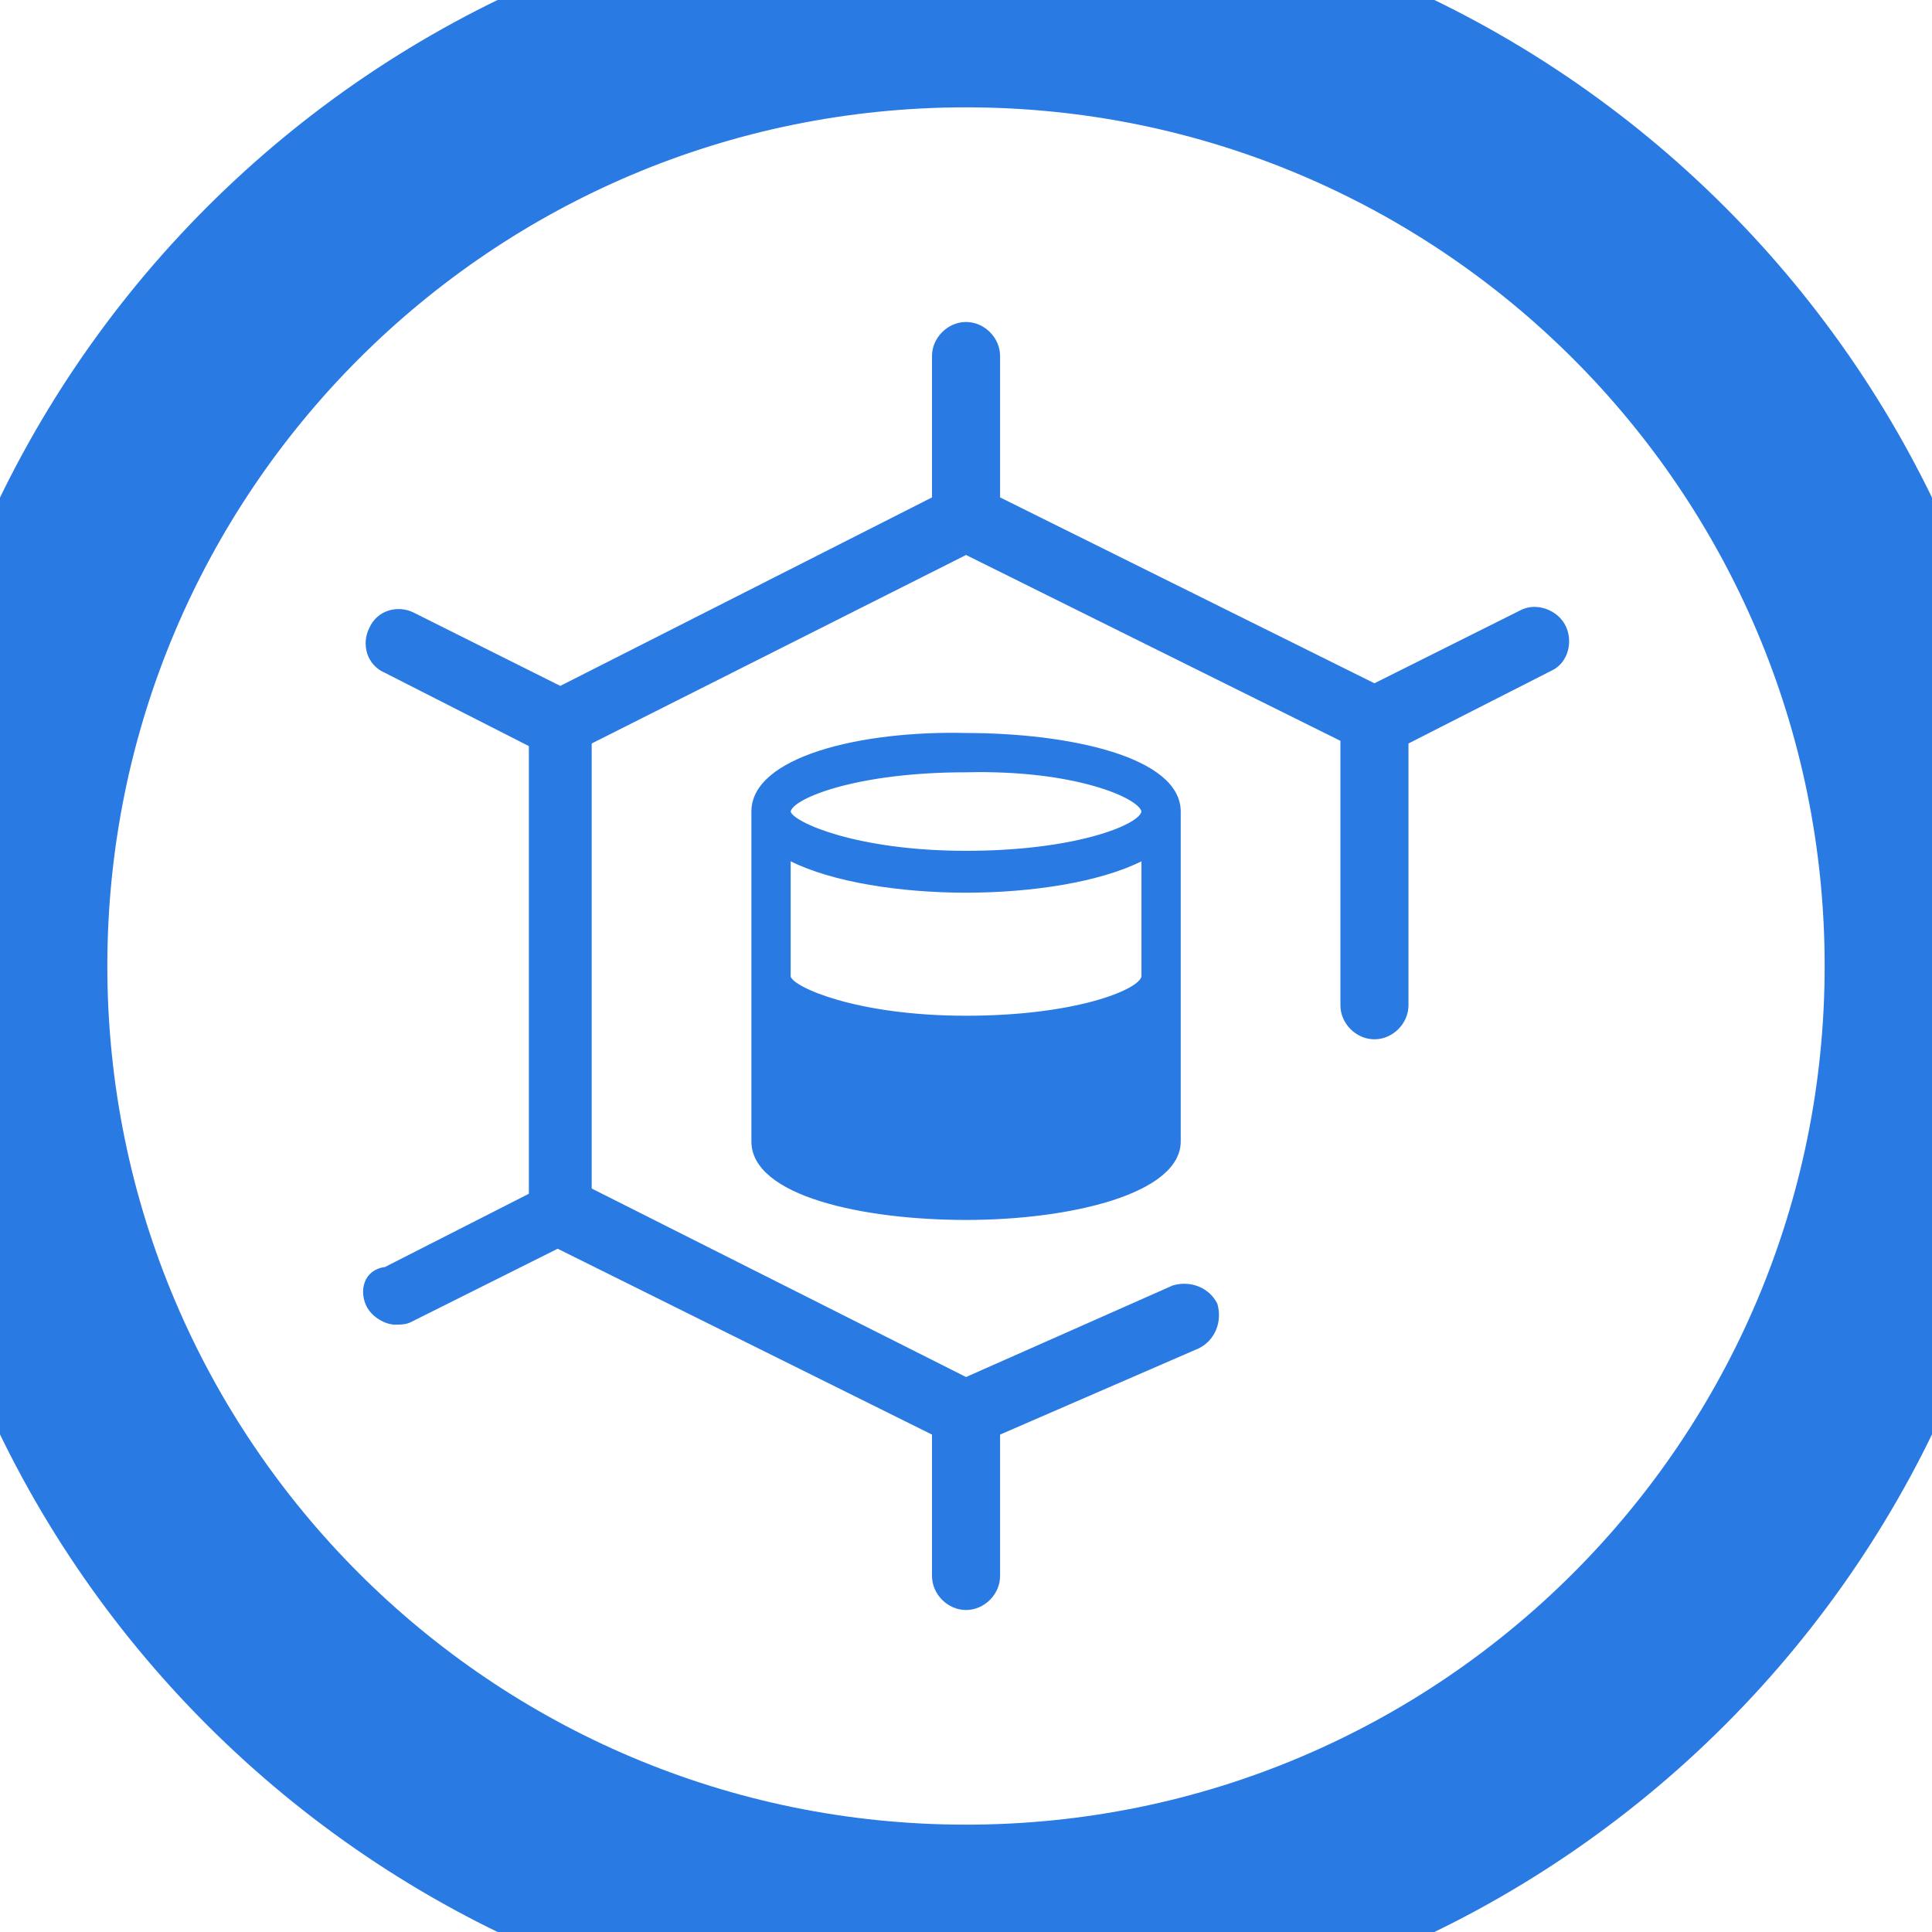
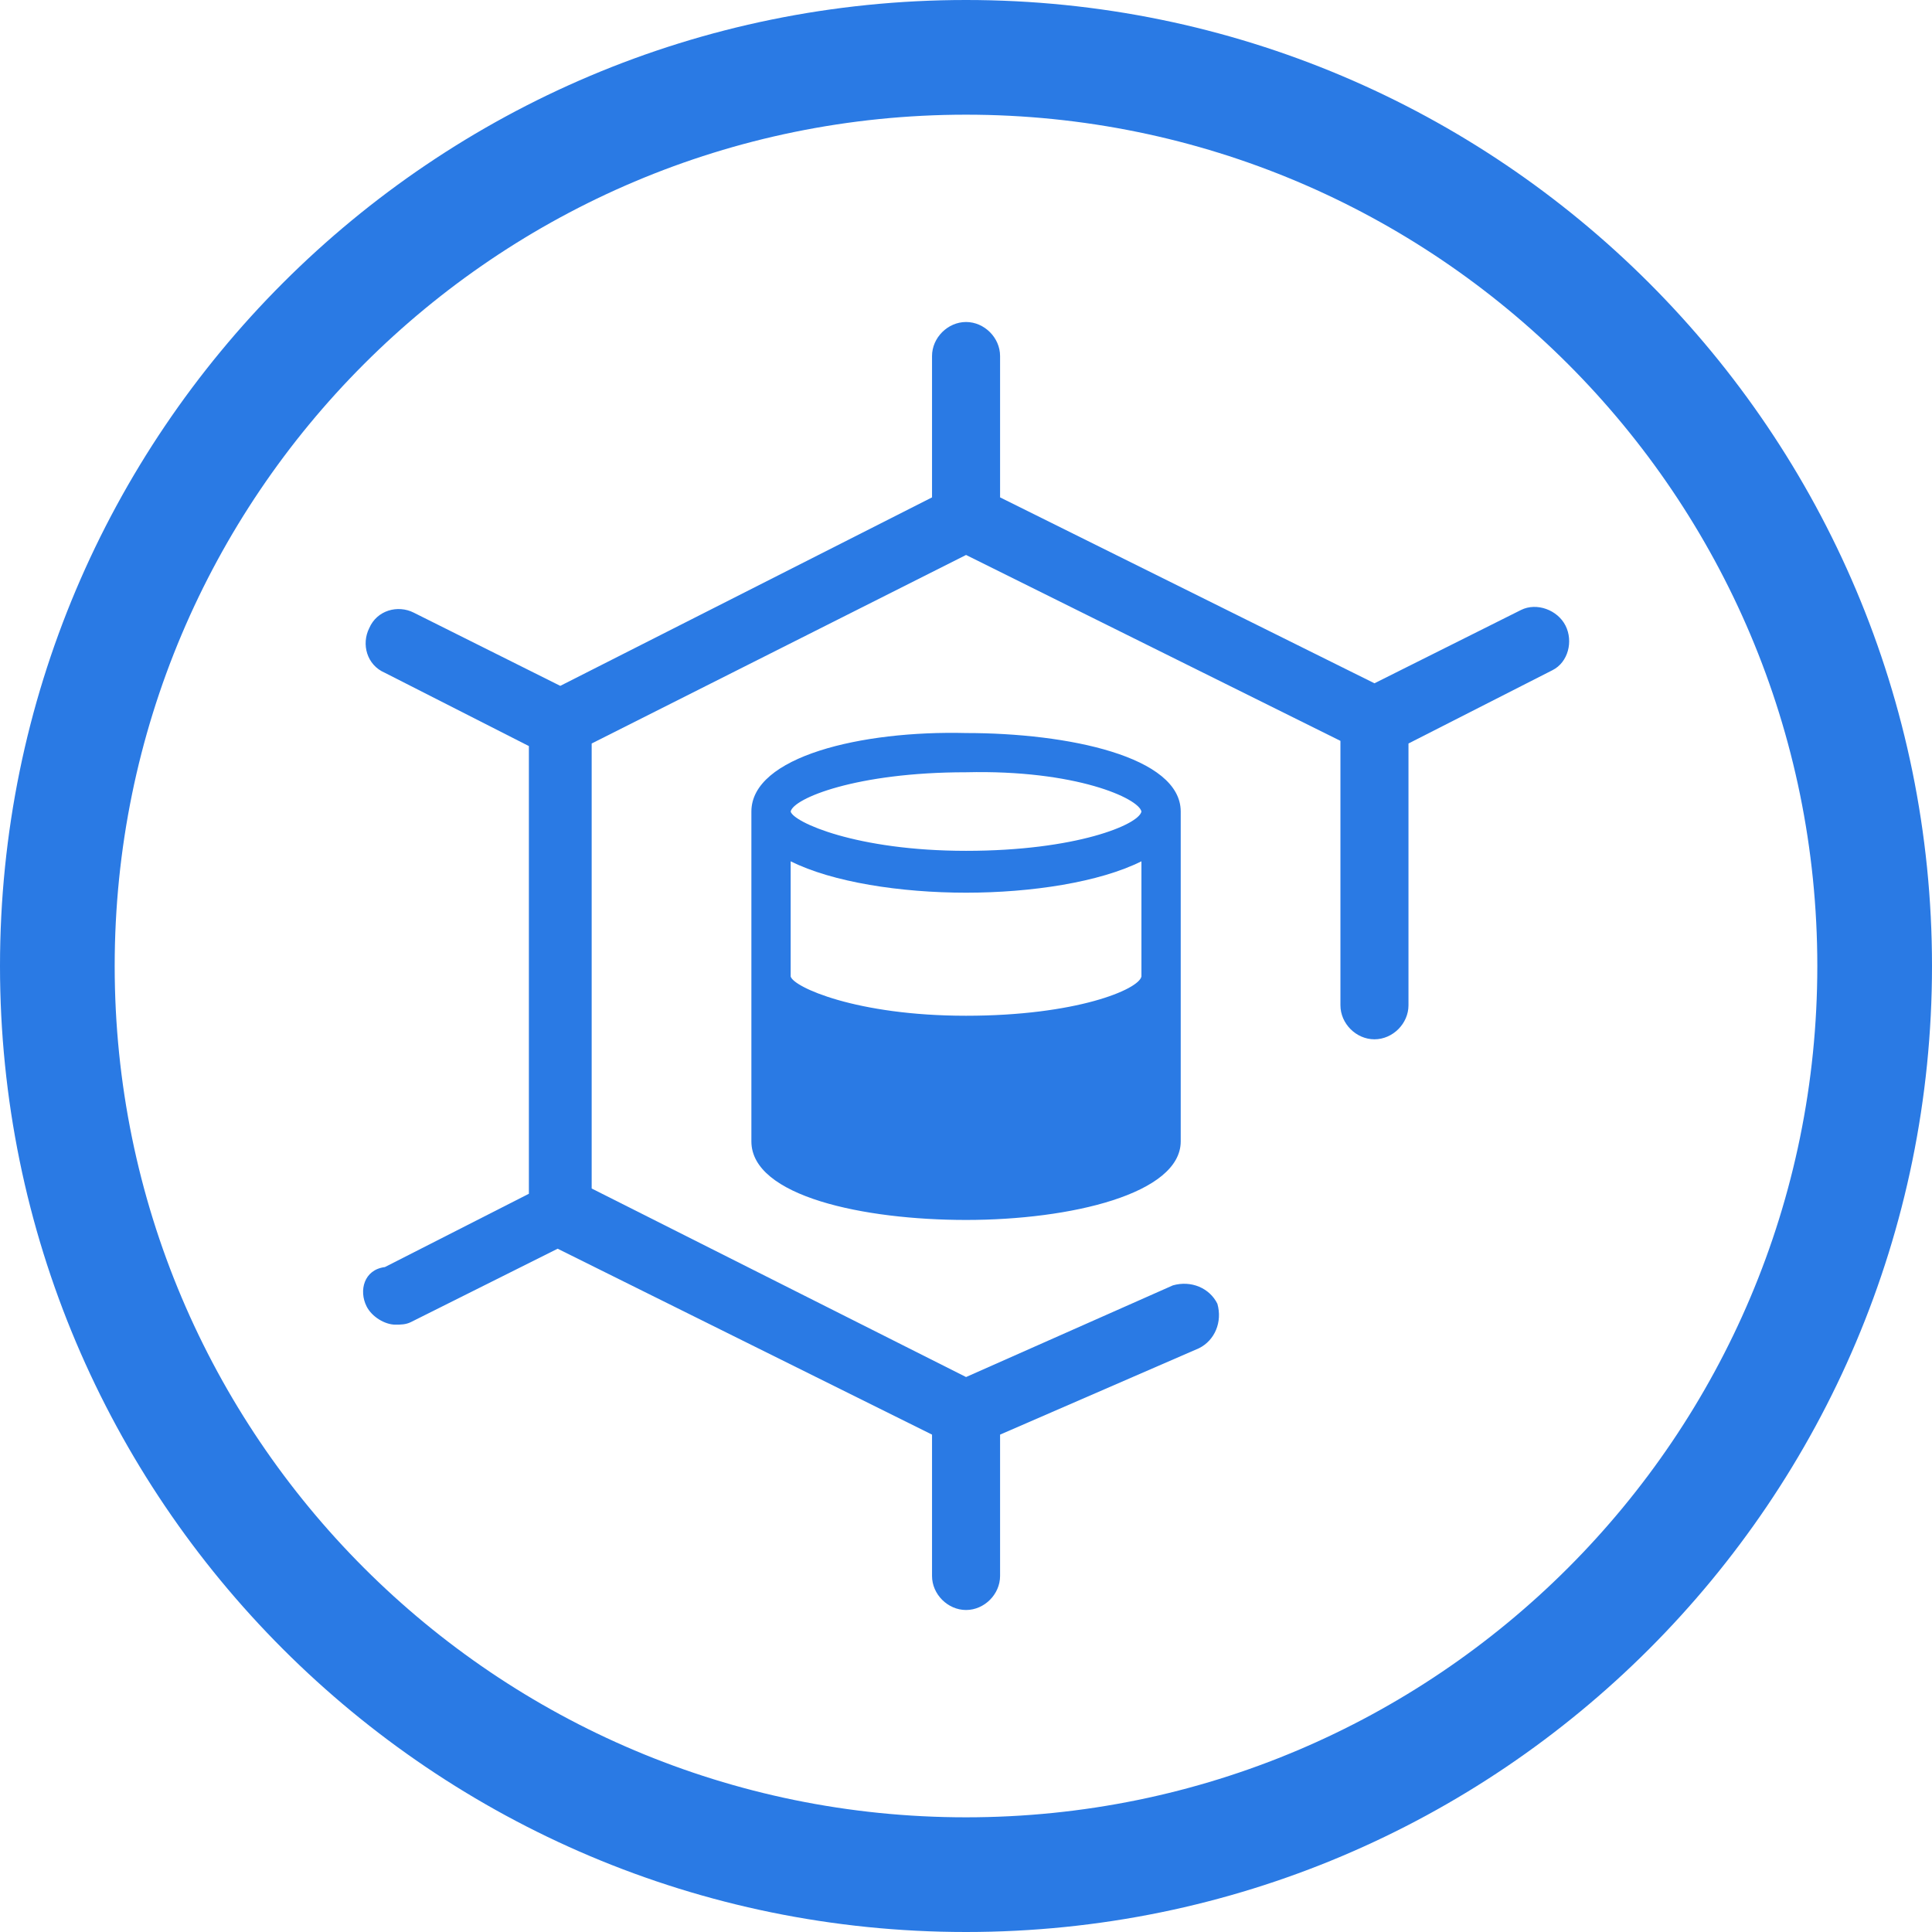
- <svg xmlns="http://www.w3.org/2000/svg" width="50" height="50" viewBox="0 0 50 50" fill="none">
-   <path d="M40.516 16.192C40.313 15.786 39.771 15.583 39.364 15.786L35.57 17.683L25.882 12.873V9.214C25.882 8.74 25.476 8.333 25.001 8.333C24.527 8.333 24.12 8.74 24.12 9.214V12.873L14.5 17.751L10.706 15.854C10.299 15.65 9.757 15.786 9.554 16.26C9.351 16.667 9.486 17.209 9.961 17.412L13.687 19.309V30.894L9.961 32.791C9.419 32.859 9.283 33.401 9.486 33.808C9.622 34.079 9.961 34.282 10.232 34.282C10.367 34.282 10.503 34.282 10.638 34.214L14.432 32.317L24.12 37.127V40.786C24.12 41.26 24.527 41.667 25.001 41.667C25.476 41.667 25.882 41.26 25.882 40.786V37.127L31.031 34.892C31.438 34.688 31.641 34.214 31.505 33.74C31.302 33.333 30.828 33.13 30.354 33.266L25.001 35.637L15.313 30.759V19.241L25.001 14.363L34.69 19.173V26.016C34.69 26.491 35.096 26.897 35.57 26.897C36.045 26.897 36.451 26.491 36.451 26.016V19.241L40.178 17.344C40.584 17.141 40.719 16.599 40.516 16.192V16.192Z" fill="#2A7AE4" />
-   <path d="M19.446 21.003V29.539C19.446 30.962 22.359 31.572 25.001 31.572C27.711 31.572 30.557 30.894 30.557 29.539V21.003C30.557 19.58 27.644 18.97 25.001 18.97C22.291 18.903 19.446 19.58 19.446 21.003V21.003ZM29.541 25.271C29.473 25.61 27.847 26.287 25.001 26.287C22.156 26.287 20.53 25.542 20.462 25.271V22.29C21.546 22.832 23.308 23.103 25.001 23.103C26.695 23.103 28.457 22.832 29.541 22.29V25.271ZM29.541 21.003C29.473 21.342 27.847 22.019 25.001 22.019C22.156 22.019 20.53 21.274 20.462 21.003C20.53 20.664 22.156 19.987 25.001 19.987C27.847 19.919 29.473 20.664 29.541 21.003Z" fill="#2A7AE4" />
-   <path d="M25 47.222C12.727 47.222 2.778 37.273 2.778 25H-2.778C-2.778 40.341 9.659 52.778 25 52.778V47.222ZM47.222 25C47.222 37.273 37.273 47.222 25 47.222V52.778C40.341 52.778 52.778 40.341 52.778 25H47.222ZM25 2.778C37.273 2.778 47.222 12.727 47.222 25H52.778C52.778 9.659 40.341 -2.778 25 -2.778V2.778ZM25 -2.778C9.659 -2.778 -2.778 9.659 -2.778 25H2.778C2.778 12.727 12.727 2.778 25 2.778V-2.778Z" fill="#2A7AE4" />
+ <svg xmlns="http://www.w3.org/2000/svg" width="36" height="36" viewBox="0 0 36 36" fill="none">
+   <path d="M29.172 11.659C29.025 11.366 28.635 11.22 28.342 11.366L25.611 12.732L18.635 9.268V6.634C18.635 6.293 18.342 6 18.001 6C17.66 6 17.367 6.293 17.367 6.634V9.268L10.44 12.78L7.708 11.415C7.416 11.268 7.025 11.366 6.879 11.707C6.733 12 6.83 12.39 7.172 12.537L9.855 13.902V22.244L7.172 23.61C6.781 23.659 6.684 24.049 6.83 24.341C6.928 24.537 7.172 24.683 7.367 24.683C7.464 24.683 7.562 24.683 7.659 24.634L10.391 23.268L17.367 26.732V29.366C17.367 29.707 17.66 30 18.001 30C18.342 30 18.635 29.707 18.635 29.366V26.732L22.342 25.122C22.635 24.976 22.781 24.634 22.684 24.293C22.538 24 22.196 23.854 21.855 23.951L18.001 25.659L11.025 22.146V13.854L18.001 10.341L24.977 13.805V18.732C24.977 19.073 25.269 19.366 25.611 19.366C25.952 19.366 26.245 19.073 26.245 18.732V13.854L28.928 12.488C29.221 12.341 29.318 11.951 29.172 11.659Z" fill="#2A7AE4" />
+   <path d="M14.001 15.122V21.268C14.001 22.293 16.099 22.732 18.001 22.732C19.952 22.732 22.001 22.244 22.001 21.268V15.122C22.001 14.098 19.903 13.659 18.001 13.659C16.05 13.61 14.001 14.098 14.001 15.122ZM21.269 18.195C21.22 18.439 20.05 18.927 18.001 18.927C15.952 18.927 14.781 18.39 14.733 18.195V16.049C15.513 16.439 16.781 16.634 18.001 16.634C19.22 16.634 20.489 16.439 21.269 16.049V18.195ZM21.269 15.122C21.22 15.366 20.05 15.854 18.001 15.854C15.952 15.854 14.781 15.317 14.733 15.122C14.781 14.878 15.952 14.39 18.001 14.39C20.05 14.341 21.22 14.878 21.269 15.122Z" fill="#2A7AE4" />
+   <path d="M36 18C36 27.941 27.941 36 18 36C8.059 36 0 27.941 0 18C0 8.059 8.059 0 18 0C27.941 0 36 8.059 36 18ZM2.137 18C2.137 26.761 9.239 33.863 18 33.863C26.761 33.863 33.863 26.761 33.863 18C33.863 9.239 26.761 2.137 18 2.137C9.239 2.137 2.137 9.239 2.137 18Z" fill="#2A7AE4" />
</svg>
